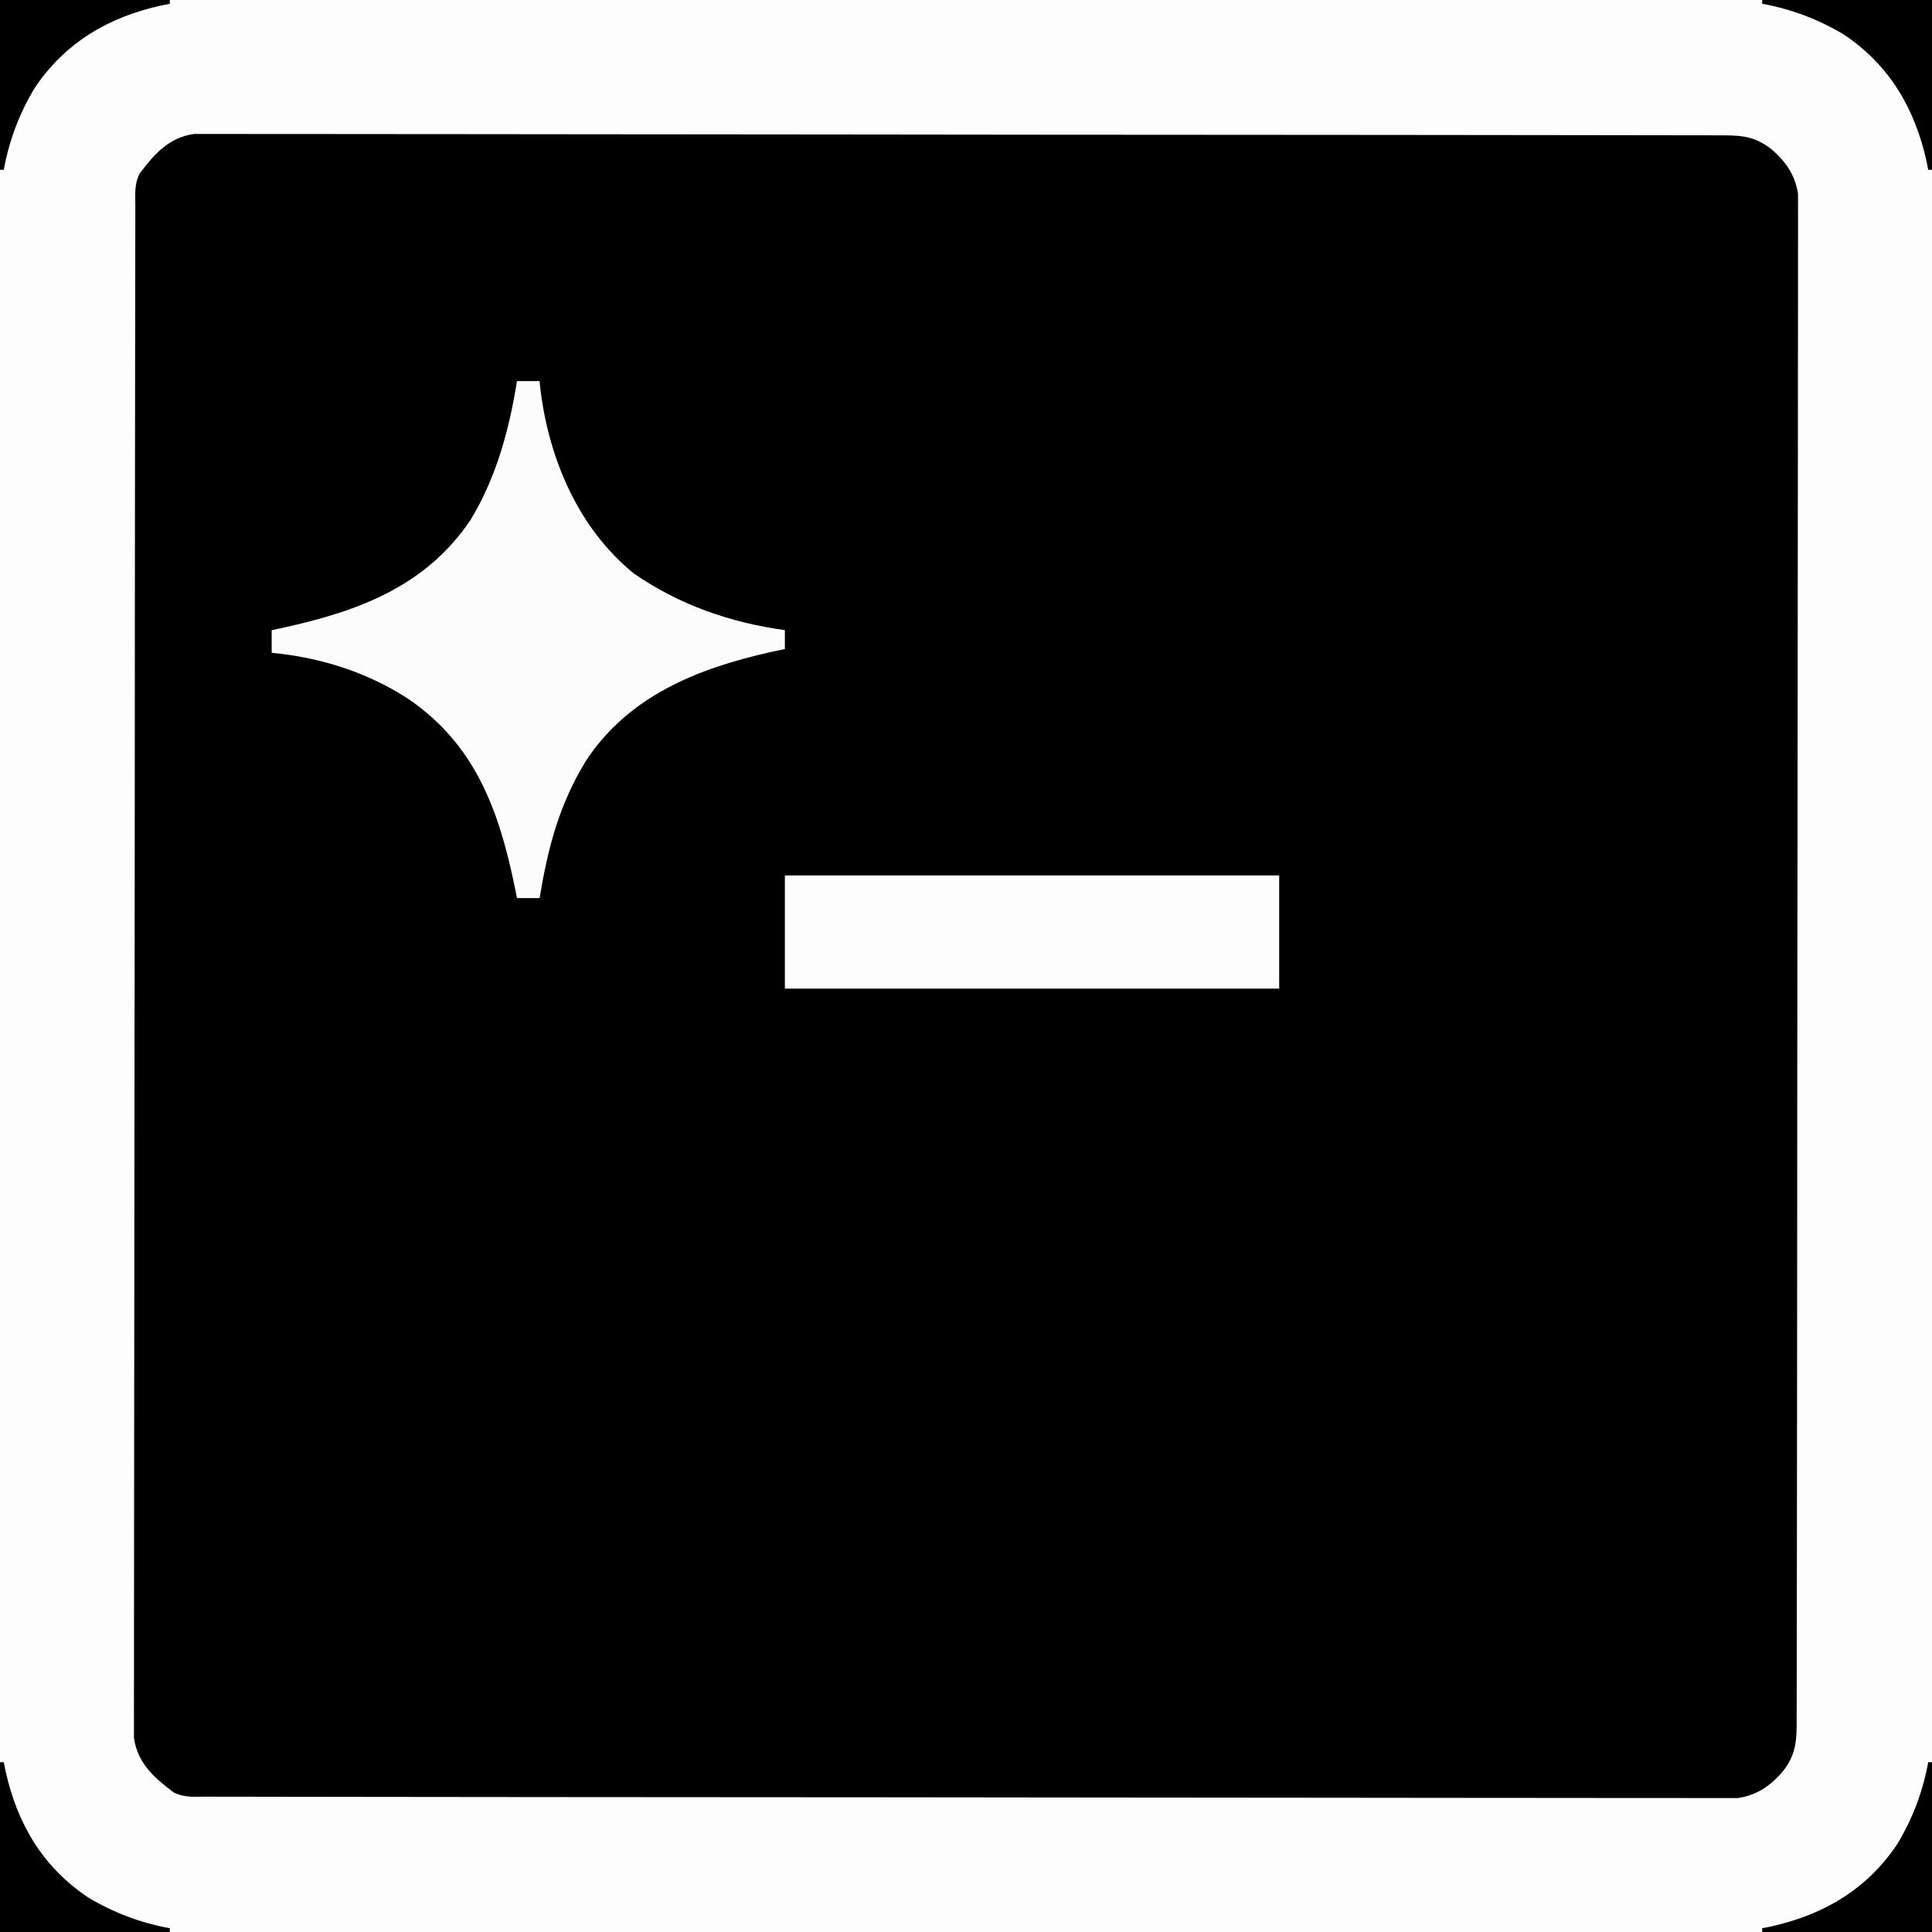
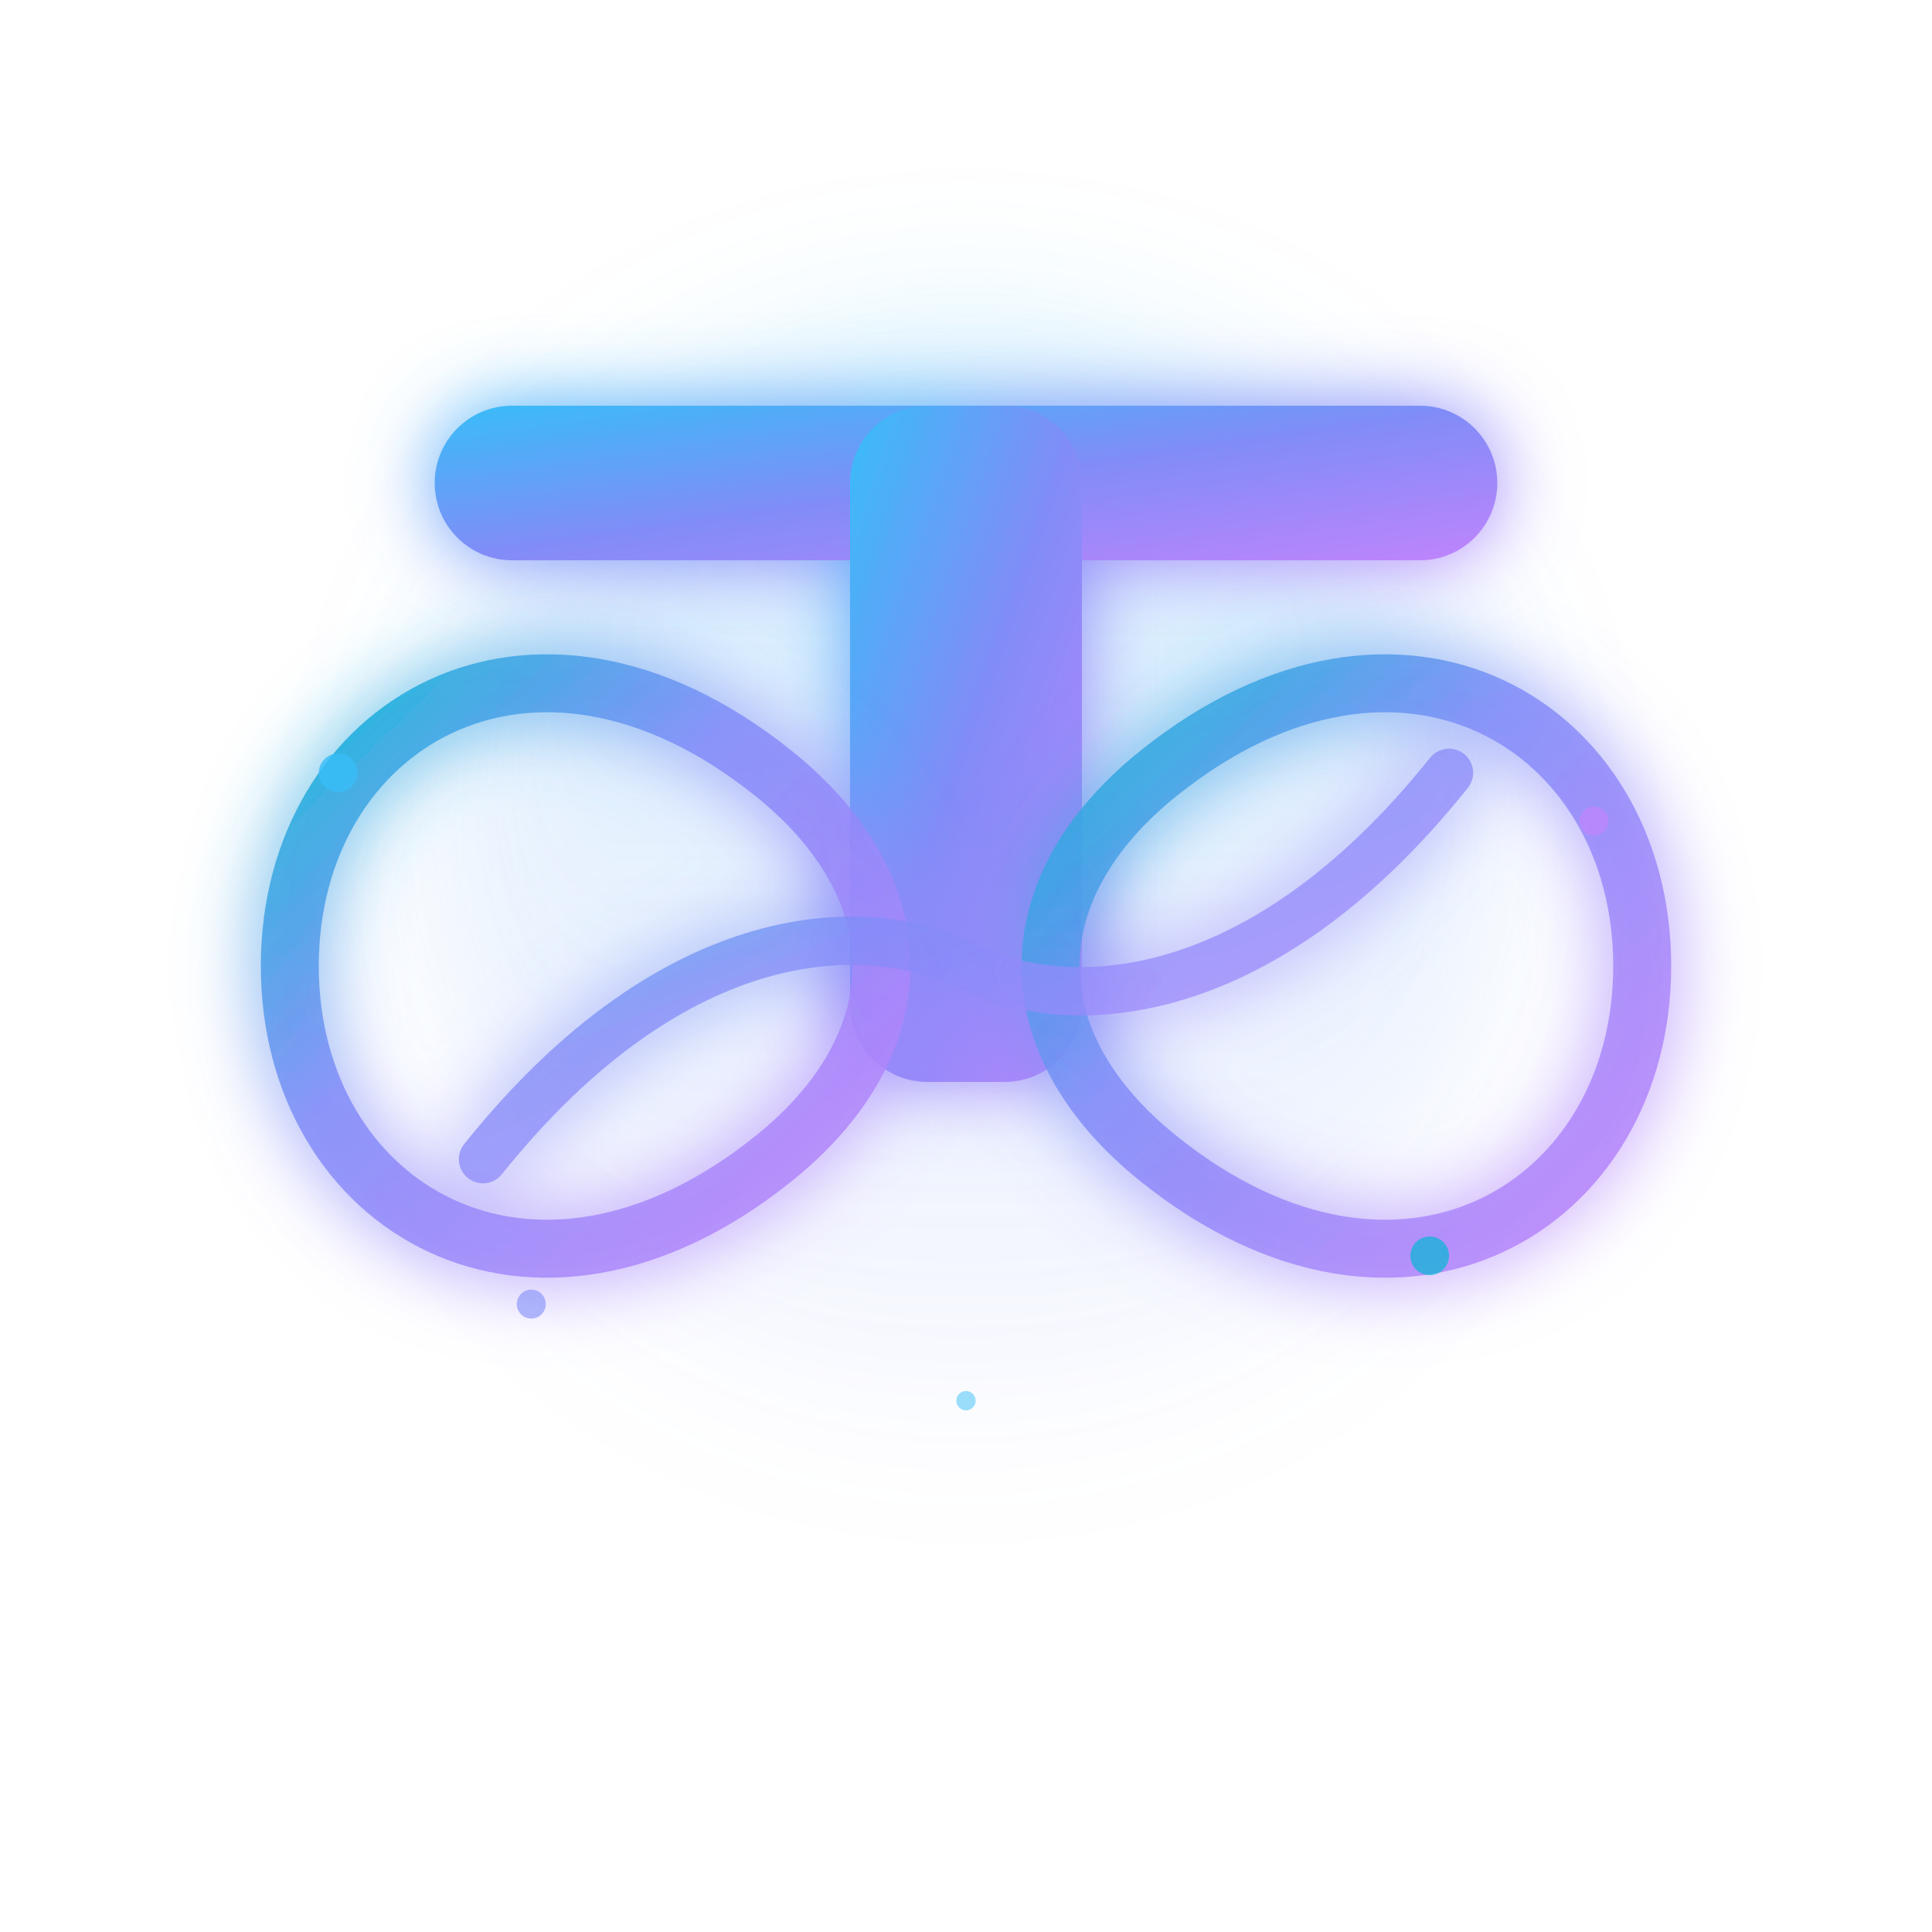
- <svg xmlns="http://www.w3.org/2000/svg" version="1.1" width="512" height="512">
-   <path d="M0 0 C168.96 0 337.92 0 512 0 C512 168.96 512 337.92 512 512 C343.04 512 174.08 512 0 512 C0 343.04 0 174.08 0 0 Z " fill="#000000" transform="translate(0,0)" />
-   <path d="M0 0 C168.96 0 337.92 0 512 0 C512 168.96 512 337.92 512 512 C343.04 512 174.08 512 0 512 C0 343.04 0 174.08 0 0 Z M37 46 C35.542 48.916 35.87 51.468 35.866 54.726 C35.863 55.429 35.861 56.132 35.859 56.856 C35.852 59.235 35.852 61.614 35.853 63.993 C35.85 65.706 35.846 67.42 35.842 69.133 C35.832 73.86 35.828 78.587 35.825 83.314 C35.821 88.405 35.812 93.496 35.803 98.586 C35.783 110.89 35.773 123.193 35.764 135.496 C35.76 141.286 35.755 147.075 35.749 152.864 C35.732 172.1 35.718 191.336 35.711 210.572 C35.709 215.567 35.707 220.561 35.705 225.556 C35.704 226.797 35.704 228.038 35.703 229.317 C35.695 249.437 35.67 269.557 35.637 289.676 C35.604 310.317 35.586 330.958 35.583 351.599 C35.581 363.195 35.572 374.79 35.547 386.385 C35.525 396.258 35.517 406.131 35.526 416.005 C35.531 421.044 35.529 426.084 35.51 431.124 C35.492 435.735 35.493 440.346 35.509 444.958 C35.511 446.628 35.507 448.299 35.495 449.969 C35.48 452.237 35.489 454.503 35.505 456.77 C35.504 458.031 35.503 459.291 35.502 460.59 C36.491 467.36 40.84 471.074 46 475 C48.916 476.458 51.468 476.13 54.726 476.134 C55.78 476.138 55.78 476.138 56.856 476.141 C59.235 476.148 61.614 476.148 63.993 476.147 C65.706 476.15 67.42 476.154 69.133 476.158 C73.86 476.168 78.587 476.172 83.314 476.175 C88.405 476.179 93.496 476.188 98.586 476.197 C110.89 476.217 123.193 476.227 135.496 476.236 C141.286 476.24 147.075 476.245 152.864 476.251 C172.1 476.268 191.336 476.282 210.572 476.289 C215.567 476.291 220.561 476.293 225.556 476.295 C227.418 476.296 227.418 476.296 229.317 476.297 C249.437 476.305 269.557 476.33 289.676 476.363 C310.317 476.396 330.958 476.414 351.599 476.417 C363.195 476.419 374.79 476.428 386.385 476.453 C396.258 476.475 406.131 476.483 416.005 476.474 C421.044 476.469 426.084 476.471 431.124 476.49 C435.735 476.508 440.346 476.507 444.958 476.491 C446.628 476.489 448.299 476.493 449.969 476.505 C452.237 476.52 454.503 476.511 456.77 476.495 C458.031 476.496 459.291 476.497 460.59 476.498 C465.743 475.745 469.553 473.011 472.812 469 C476.218 464.33 476.126 460.786 476.134 455.059 C476.137 454.357 476.139 453.655 476.141 452.932 C476.148 450.569 476.148 448.206 476.147 445.842 C476.15 444.135 476.154 442.429 476.158 440.722 C476.168 436.022 476.172 431.323 476.175 426.623 C476.179 421.558 476.188 416.493 476.197 411.428 C476.217 399.194 476.227 386.96 476.236 374.725 C476.24 368.967 476.245 363.209 476.251 357.451 C476.268 338.316 476.282 319.181 476.289 300.046 C476.291 295.08 476.293 290.114 476.295 285.148 C476.296 283.914 476.296 282.679 476.297 281.408 C476.305 261.398 476.33 241.389 476.363 221.379 C476.396 200.846 476.414 180.314 476.417 159.781 C476.419 148.249 476.428 136.716 476.453 125.183 C476.475 115.365 476.483 105.547 476.474 95.729 C476.469 90.717 476.471 85.706 476.49 80.695 C476.508 76.109 476.507 71.524 476.491 66.938 C476.489 65.277 476.493 63.617 476.505 61.956 C476.52 59.701 476.511 57.448 476.495 55.193 C476.496 53.313 476.496 53.313 476.498 51.395 C475.744 46.251 473.004 42.441 469 39.188 C464.33 35.782 460.786 35.874 455.059 35.866 C454.006 35.862 454.006 35.862 452.932 35.859 C450.569 35.852 448.206 35.852 445.842 35.853 C444.135 35.85 442.429 35.846 440.722 35.842 C436.022 35.832 431.323 35.828 426.623 35.825 C421.558 35.821 416.493 35.812 411.428 35.803 C399.194 35.783 386.96 35.773 374.725 35.764 C368.967 35.76 363.209 35.755 357.451 35.749 C338.316 35.732 319.181 35.718 300.046 35.711 C295.08 35.709 290.114 35.707 285.148 35.705 C283.297 35.704 283.297 35.704 281.408 35.703 C261.398 35.695 241.389 35.67 221.379 35.637 C200.846 35.604 180.314 35.586 159.781 35.583 C148.249 35.581 136.716 35.572 125.183 35.547 C115.365 35.525 105.547 35.517 95.729 35.526 C90.717 35.531 85.706 35.529 80.695 35.51 C76.109 35.492 71.524 35.493 66.938 35.509 C65.277 35.511 63.617 35.507 61.956 35.495 C59.701 35.48 57.448 35.489 55.193 35.505 C53.94 35.504 52.686 35.503 51.395 35.502 C44.635 36.493 40.921 40.847 37 46 Z " fill="#FDFDFD" transform="translate(0,0)" />
-   <path d="M0 0 C1.98 0 3.96 0 6 0 C6.112 1.129 6.112 1.129 6.227 2.281 C8.514 20.758 16.313 39.069 31 51 C43.084 59.324 56.465 63.975 71 66 C71 67.65 71 69.3 71 71 C69.113 71.402 69.113 71.402 67.188 71.812 C47.817 76.159 29.505 83.472 18.219 100.723 C11.132 112.358 8.197 123.735 6 137 C4.02 137 2.04 137 0 137 C-0.17 136.14 -0.34 135.28 -0.516 134.395 C-4.723 113.872 -10.943 96.372 -28.885 84.157 C-39.71 77.117 -52.191 73.208 -65 72 C-65 70.02 -65 68.04 -65 66 C-63.385 65.654 -63.385 65.654 -61.738 65.301 C-41.857 60.917 -24.135 54.33 -12.312 36.812 C-5.485 25.553 -2.054 12.916 0 0 Z " fill="#FCFCFC" transform="translate(137,101)" />
-   <path d="M0 0 C43.23 0 86.46 0 131 0 C131 9.9 131 19.8 131 30 C87.77 30 44.54 30 0 30 C0 20.1 0 10.2 0 0 Z " fill="#FDFDFD" transform="translate(208,232)" />
-   <path d="M0 0 C0.33 0 0.66 0 1 0 C1.147 0.739 1.294 1.477 1.445 2.238 C4.544 16.254 11.255 27.723 23.312 35.812 C30.113 39.889 37.206 42.575 45 44 C45 44.33 45 44.66 45 45 C30.15 45 15.3 45 0 45 C0 30.15 0 15.3 0 0 Z " fill="#000000" transform="translate(0,467)" />
-   <path d="M0 0 C0.33 0 0.66 0 1 0 C1 14.85 1 29.7 1 45 C-13.85 45 -28.7 45 -44 45 C-44 44.67 -44 44.34 -44 44 C-43.261 43.853 -42.523 43.706 -41.762 43.555 C-27.746 40.456 -16.277 33.745 -8.188 21.688 C-4.111 14.887 -1.425 7.794 0 0 Z " fill="#000000" transform="translate(511,467)" />
-   <path d="M0 0 C14.85 0 29.7 0 45 0 C45 14.85 45 29.7 45 45 C44.67 45 44.34 45 44 45 C43.853 44.261 43.706 43.523 43.555 42.762 C40.456 28.746 33.745 17.277 21.688 9.188 C14.887 5.111 7.794 2.425 0 1 C0 0.67 0 0.34 0 0 Z " fill="#000000" transform="translate(467,0)" />
-   <path d="M0 0 C14.85 0 29.7 0 45 0 C45 0.33 45 0.66 45 1 C44.261 1.147 43.523 1.294 42.762 1.445 C28.746 4.544 17.277 11.255 9.188 23.312 C5.111 30.113 2.425 37.206 1 45 C0.67 45 0.34 45 0 45 C0 30.15 0 15.3 0 0 Z " fill="#000000" transform="translate(0,0)" />
+ <svg xmlns="http://www.w3.org/2000/svg" viewBox="0 0 200 200" width="200" height="200">
+   <defs>
+     <linearGradient id="tGrad" x1="0%" y1="0%" x2="100%" y2="100%">
+       <stop offset="0%" stop-color="#38bdf8" />
+       <stop offset="50%" stop-color="#818cf8" />
+       <stop offset="100%" stop-color="#c084fc" />
+     </linearGradient>
+     <linearGradient id="ribbonGrad" x1="0%" y1="0%" x2="100%" y2="100%">
+       <stop offset="0%" stop-color="#06b6d4" />
+       <stop offset="40%" stop-color="#818cf8" />
+       <stop offset="100%" stop-color="#c084fc" />
+     </linearGradient>
+     <linearGradient id="glowGrad" x1="50%" y1="0%" x2="50%" y2="100%">
+       <stop offset="0%" stop-color="#38bdf8" stop-opacity="0.4" />
+       <stop offset="100%" stop-color="#818cf8" stop-opacity="0.1" />
+     </linearGradient>
+     <filter id="glow" x="-30%" y="-30%" width="160%" height="160%">
+       <feGaussianBlur stdDeviation="4" result="blur" />
+       <feMerge>
+         <feMergeNode in="blur" />
+         <feMergeNode in="SourceGraphic" />
+       </feMerge>
+     </filter>
+     <filter id="softGlow" x="-50%" y="-50%" width="200%" height="200%">
+       <feGaussianBlur stdDeviation="8" />
+     </filter>
+   </defs>
+   <circle cx="100" cy="90" r="55" fill="url(#glowGrad)" filter="url(#softGlow)" opacity="0.6" />
+   <g filter="url(#glow)">
+     <rect x="45" y="42" width="110" height="16" rx="8" fill="url(#tGrad)" />
+     <rect x="88" y="42" width="24" height="70" rx="8" fill="url(#tGrad)" />
+   </g>
+   <g filter="url(#glow)">
+     <path d="M 30 100 C 30 75, 55 60, 80 80 C 95 92, 95 108, 80 120 C 55 140, 30 125, 30 100 Z" fill="none" stroke="url(#ribbonGrad)" stroke-width="6" stroke-linecap="round" opacity="0.85" />
+     <path d="M 170 100 C 170 75, 145 60, 120 80 C 105 92, 105 108, 120 120 C 145 140, 170 125, 170 100 Z" fill="none" stroke="url(#ribbonGrad)" stroke-width="6" stroke-linecap="round" opacity="0.85" />
+     <path d="M 50 120 C 70 95, 90 95, 100 100 C 110 105, 130 105, 150 80" fill="none" stroke="url(#ribbonGrad)" stroke-width="5" stroke-linecap="round" opacity="0.75" />
+   </g>
+   <circle cx="35" cy="80" r="2" fill="#38bdf8" opacity="0.8" />
+   <circle cx="165" cy="85" r="1.5" fill="#c084fc" opacity="0.7" />
+   <circle cx="55" cy="135" r="1.5" fill="#818cf8" opacity="0.6" />
+   <circle cx="148" cy="130" r="2" fill="#06b6d4" opacity="0.7" />
+   <circle cx="100" cy="145" r="1" fill="#38bdf8" opacity="0.5" />
</svg>
